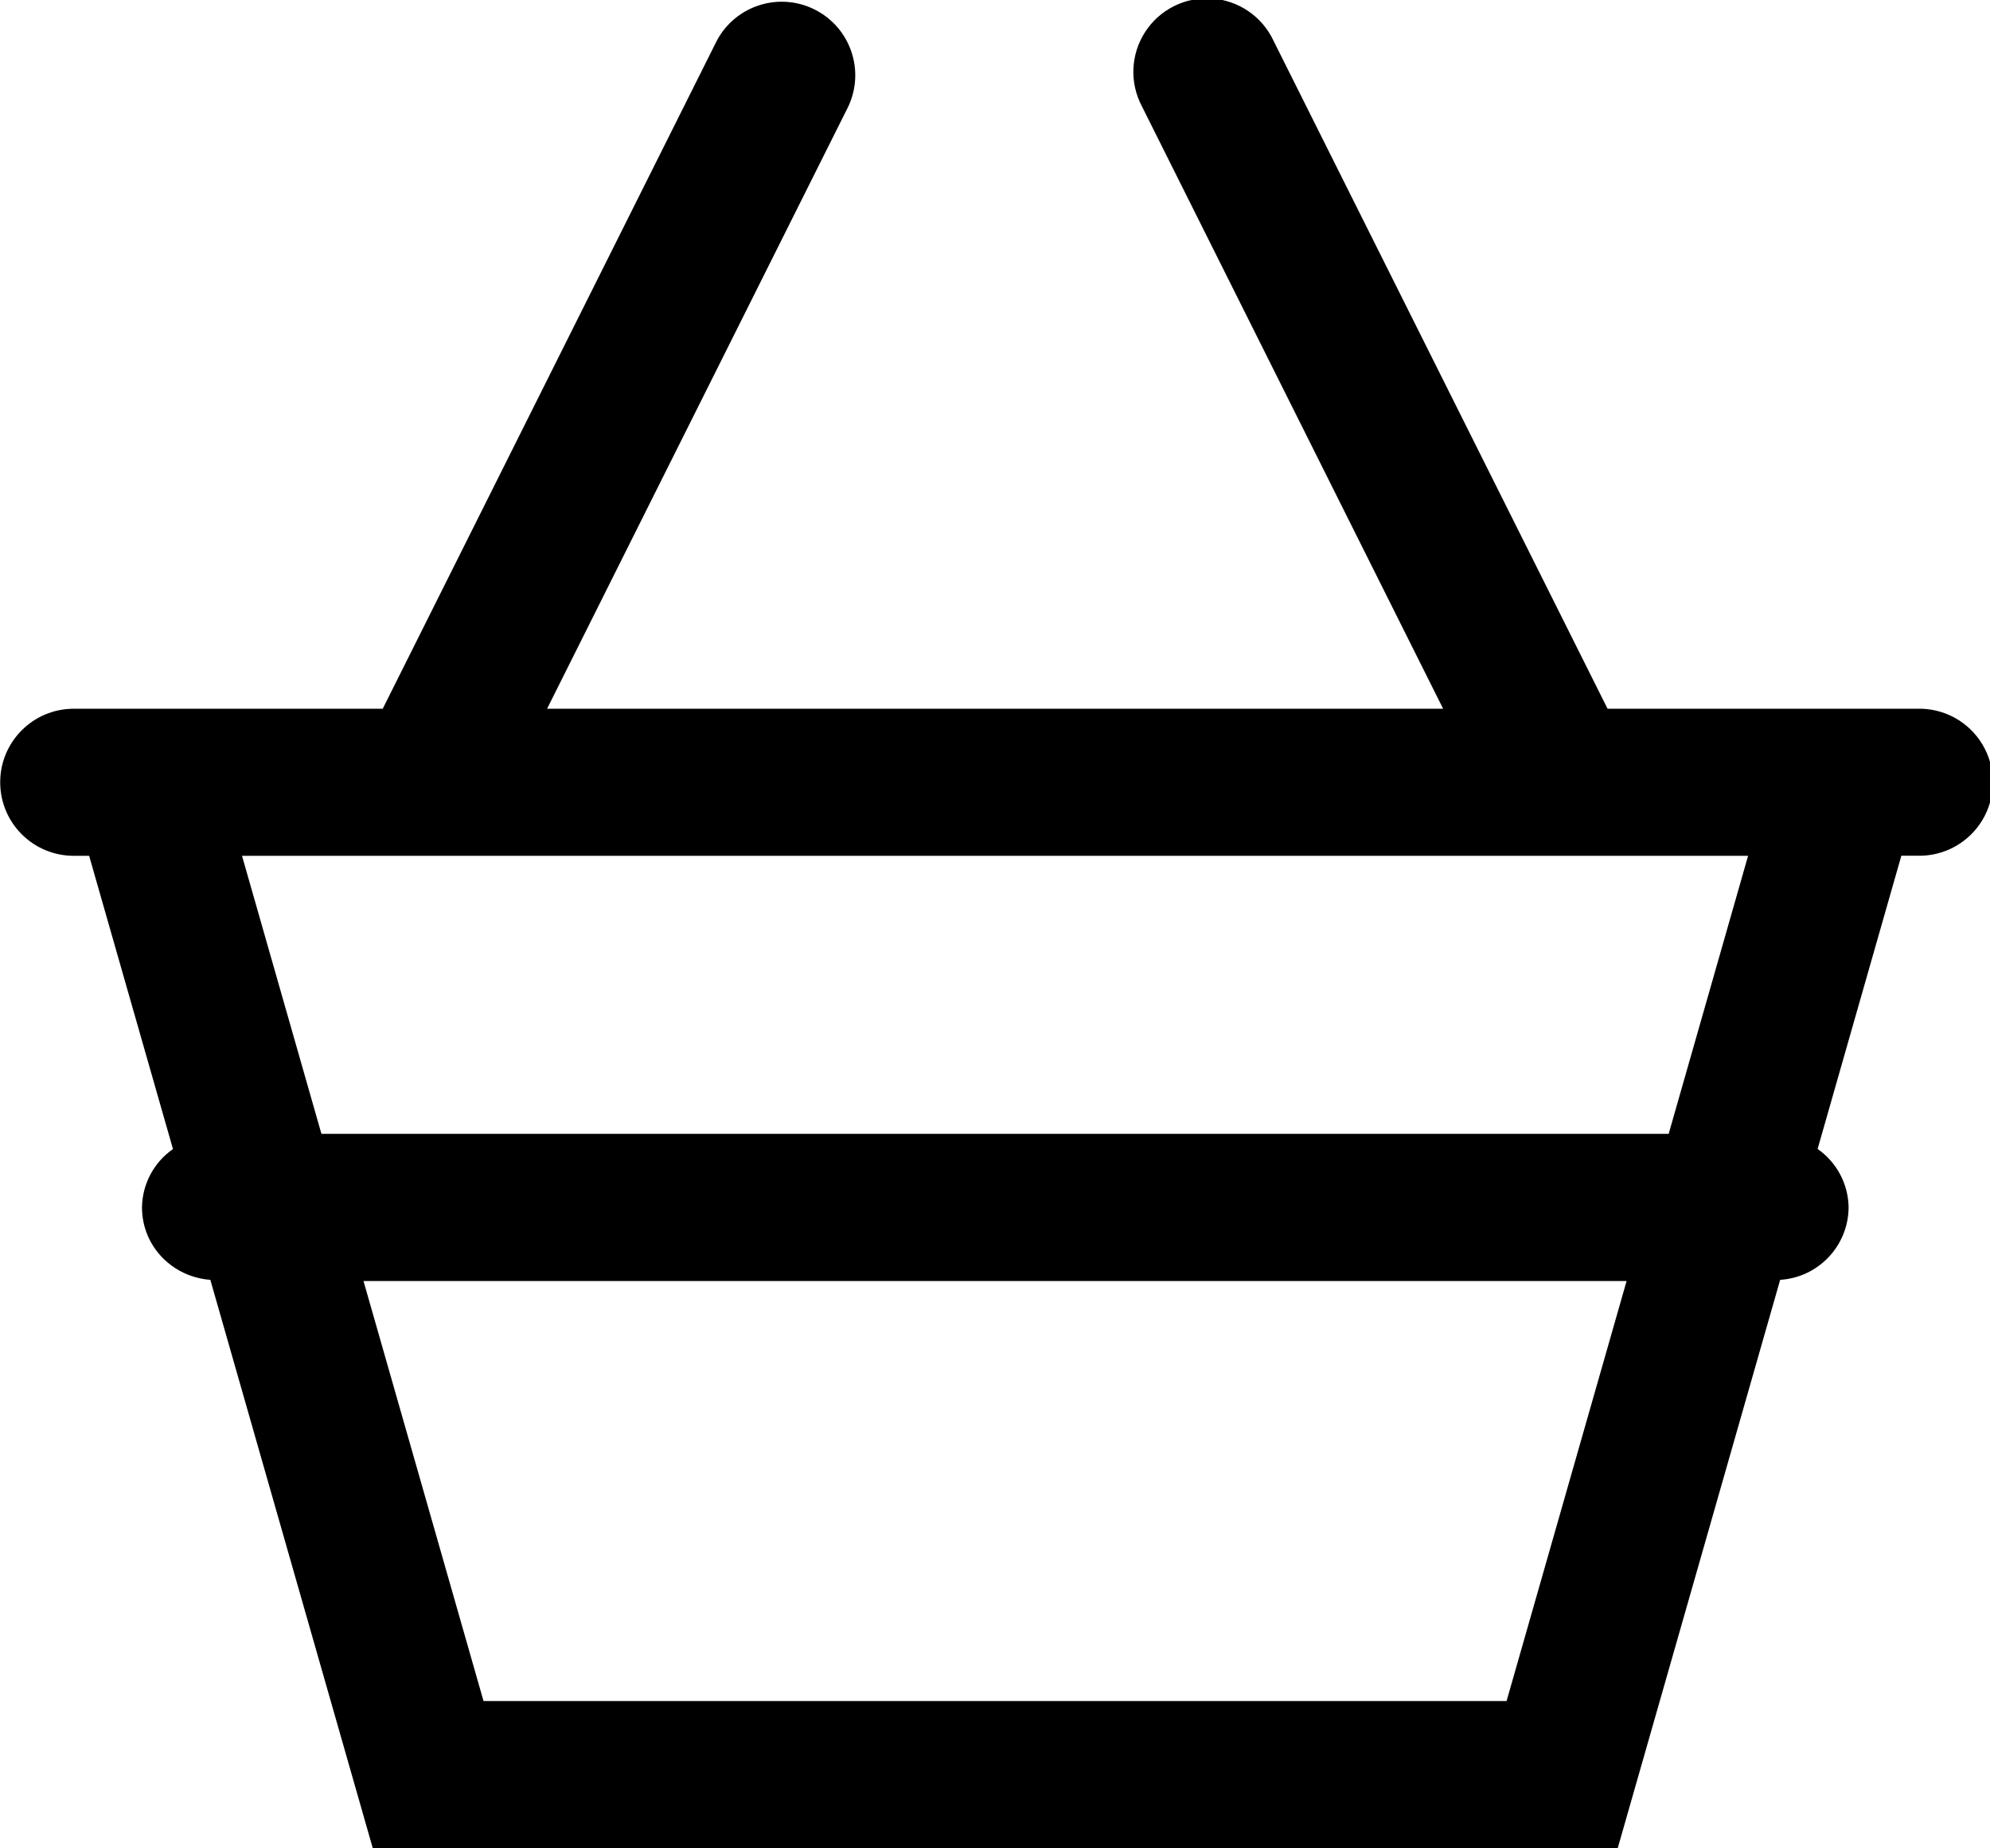
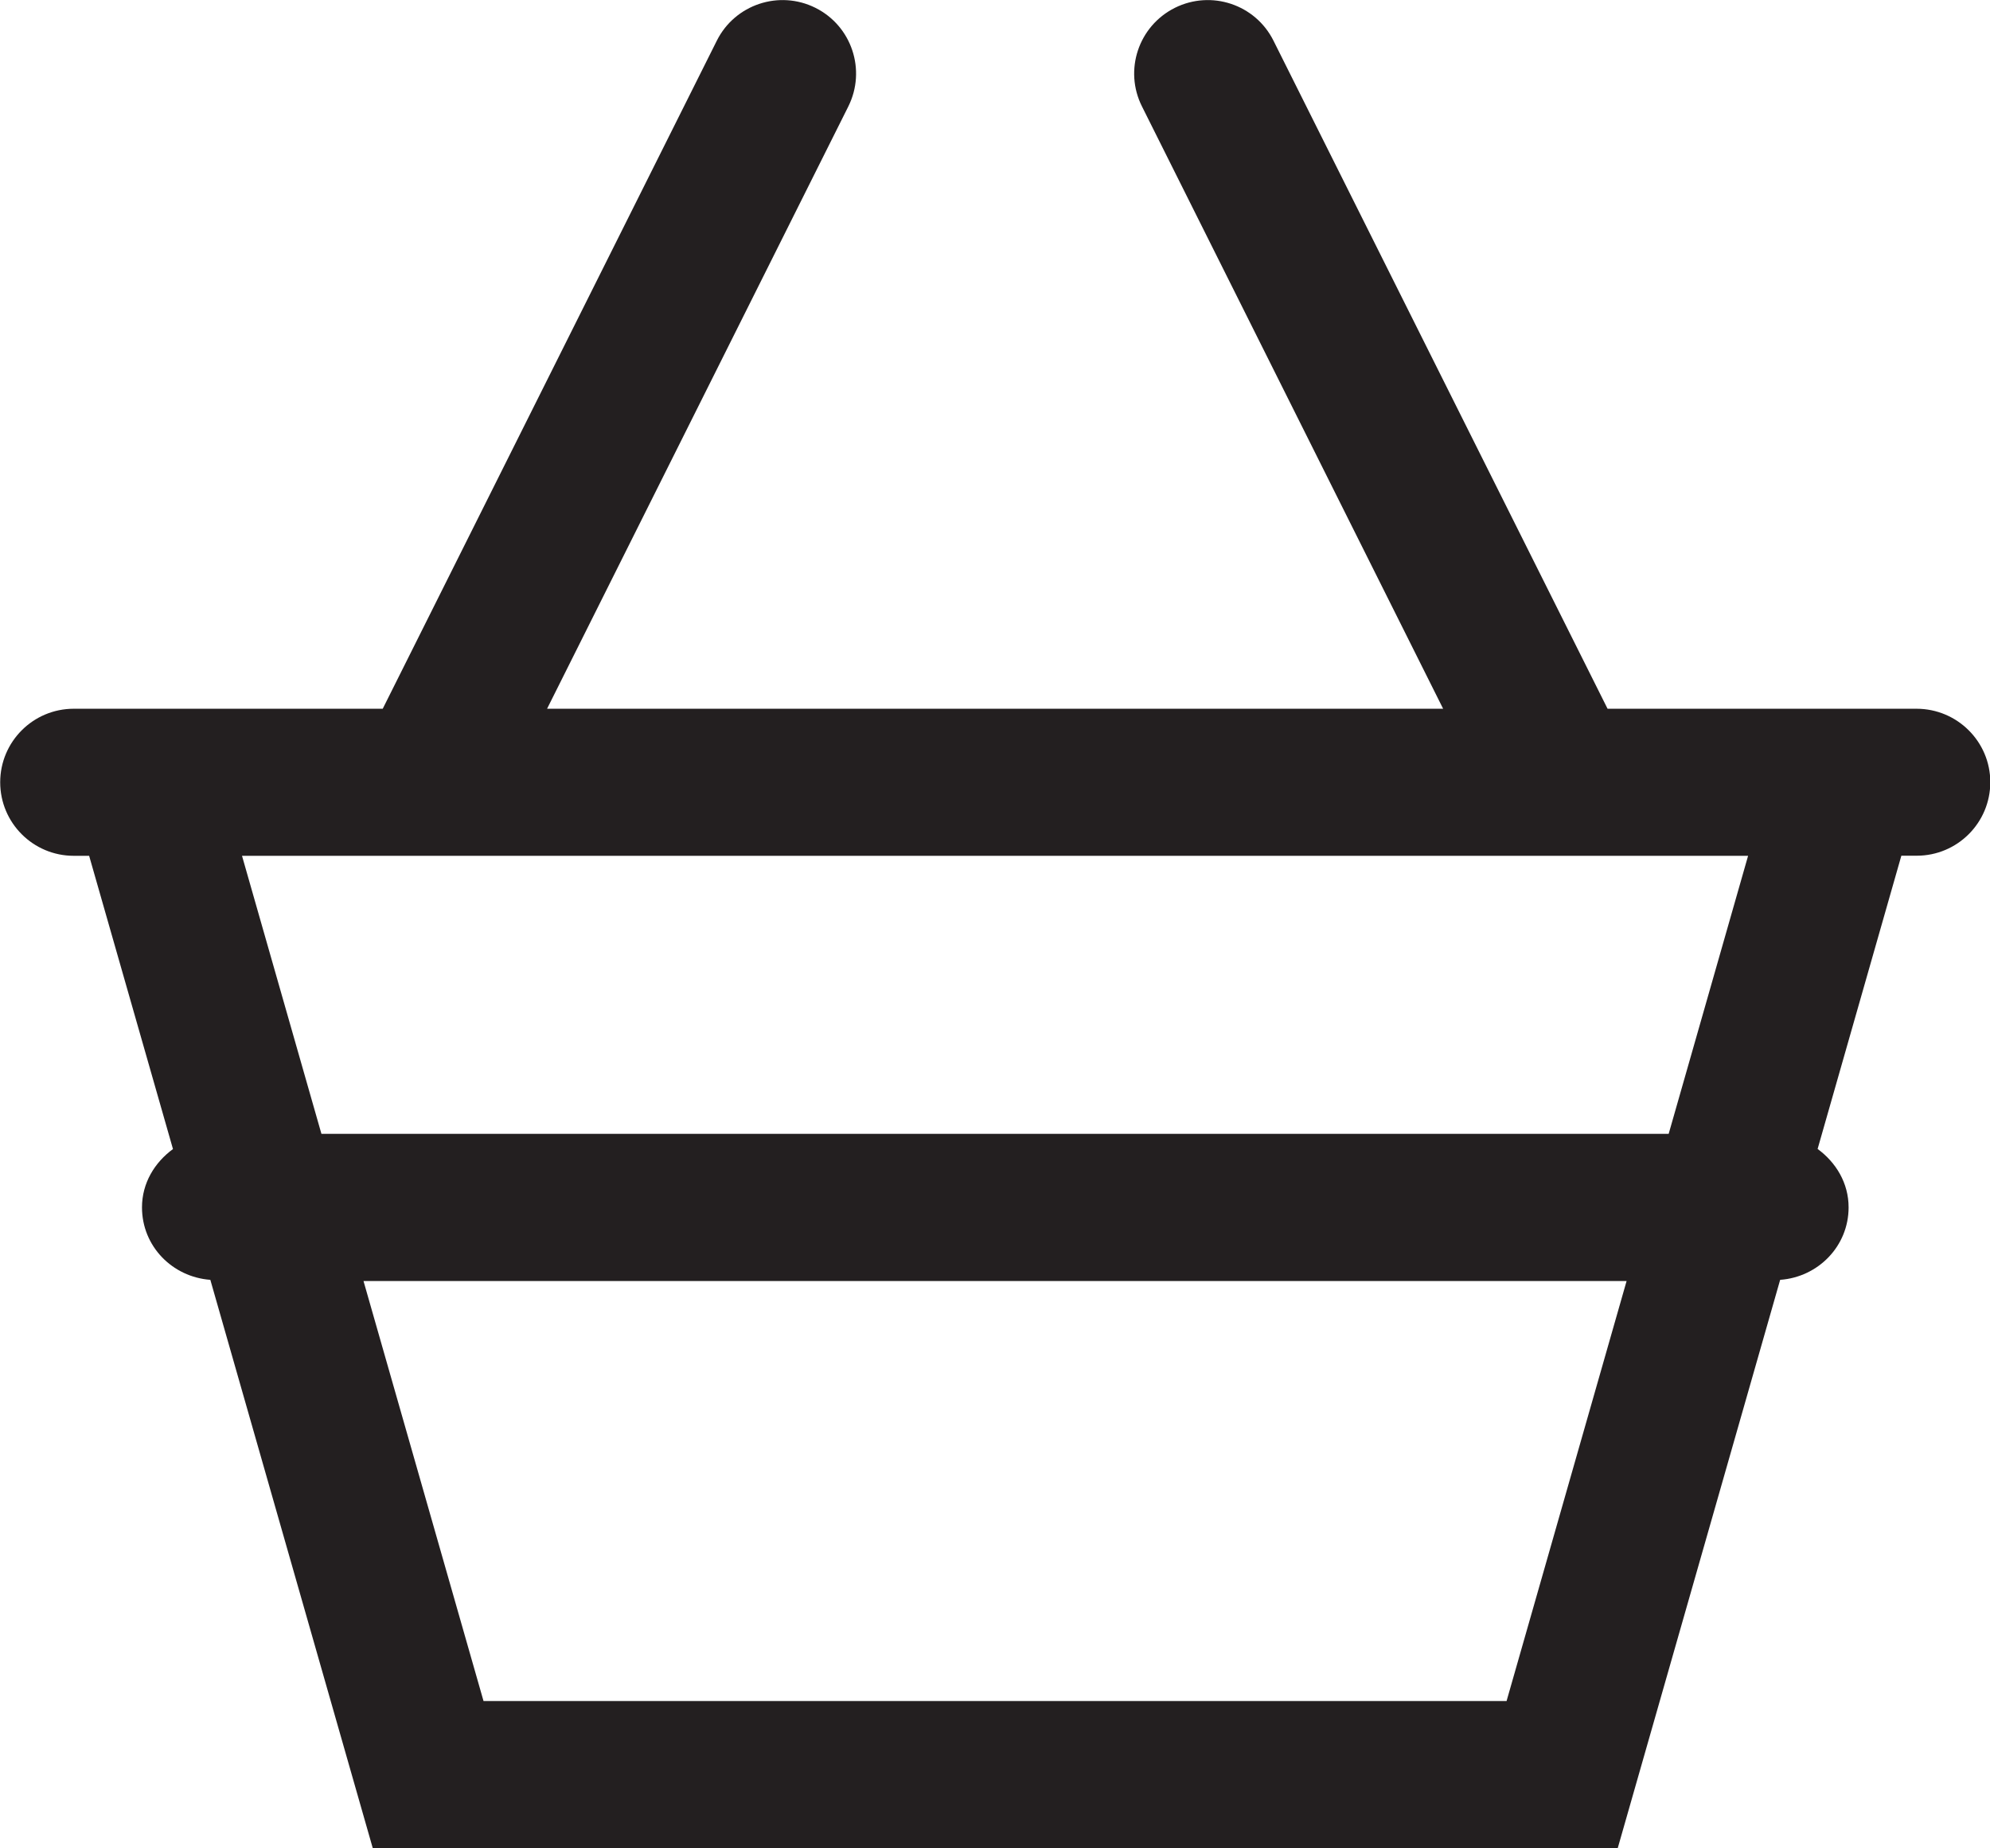
- <svg xmlns="http://www.w3.org/2000/svg" width="20.294" height="18.849" viewBox="264.205 370.961 20.294 18.849">
-   <path d="M283.75 378.19h-3.151l-3.407-6.814a.75.75 0 1 0-1.341.671l3.071 6.143h-9.138l3.072-6.143a.75.75 0 0 0-1.341-.671l-3.407 6.814h-3.151a.75.75 0 0 0 0 1.5h.157l.855 2.991a.737.737 0 0 0-.316.595c0 .396.309.71.697.739l1.656 5.795h12.697l1.656-5.795a.745.745 0 0 0 .698-.739.738.738 0 0 0-.316-.596l.854-2.991h.157a.75.75 0 1 0-.002-1.499zm-4.181 10.121h-10.433l-1.224-4.284h12.881l-1.224 4.284zm1.653-5.785h-13.739l-.81-2.836h15.359l-.81 2.836z" />
+ <svg xmlns="http://www.w3.org/2000/svg" version="1.1" id="Layer_1" x="0px" y="0px" width="20.294px" height="18.849px" viewBox="264.205 370.961 20.294 18.849" enable-background="new 264.205 370.961 20.294 18.849" xml:space="preserve">
+   <path fill="#231F20" d="M283.75,378.19h-3.151l-3.407-6.814c-0.185-0.37-0.634-0.52-1.006-0.335 c-0.371,0.186-0.521,0.636-0.335,1.006l3.071,6.143h-9.138l3.072-6.143c0.185-0.371,0.035-0.821-0.335-1.006 c-0.37-0.185-0.821-0.035-1.006,0.335l-3.407,6.814h-3.151c-0.414,0-0.75,0.336-0.75,0.75s0.336,0.75,0.75,0.75h0.157l0.855,2.991 c-0.187,0.137-0.316,0.347-0.316,0.595c0,0.396,0.309,0.71,0.697,0.739l1.656,5.795h12.697l1.656-5.795 c0.388-0.028,0.698-0.344,0.698-0.739c0-0.249-0.129-0.459-0.316-0.596l0.854-2.991h0.157c0.414,0,0.75-0.336,0.75-0.75 S284.164,378.19,283.75,378.19z M279.569,388.311h-10.433l-1.224-4.284h12.881L279.569,388.311z M281.222,382.526h-13.739 l-0.81-2.836h15.359L281.222,382.526z" />
</svg>
